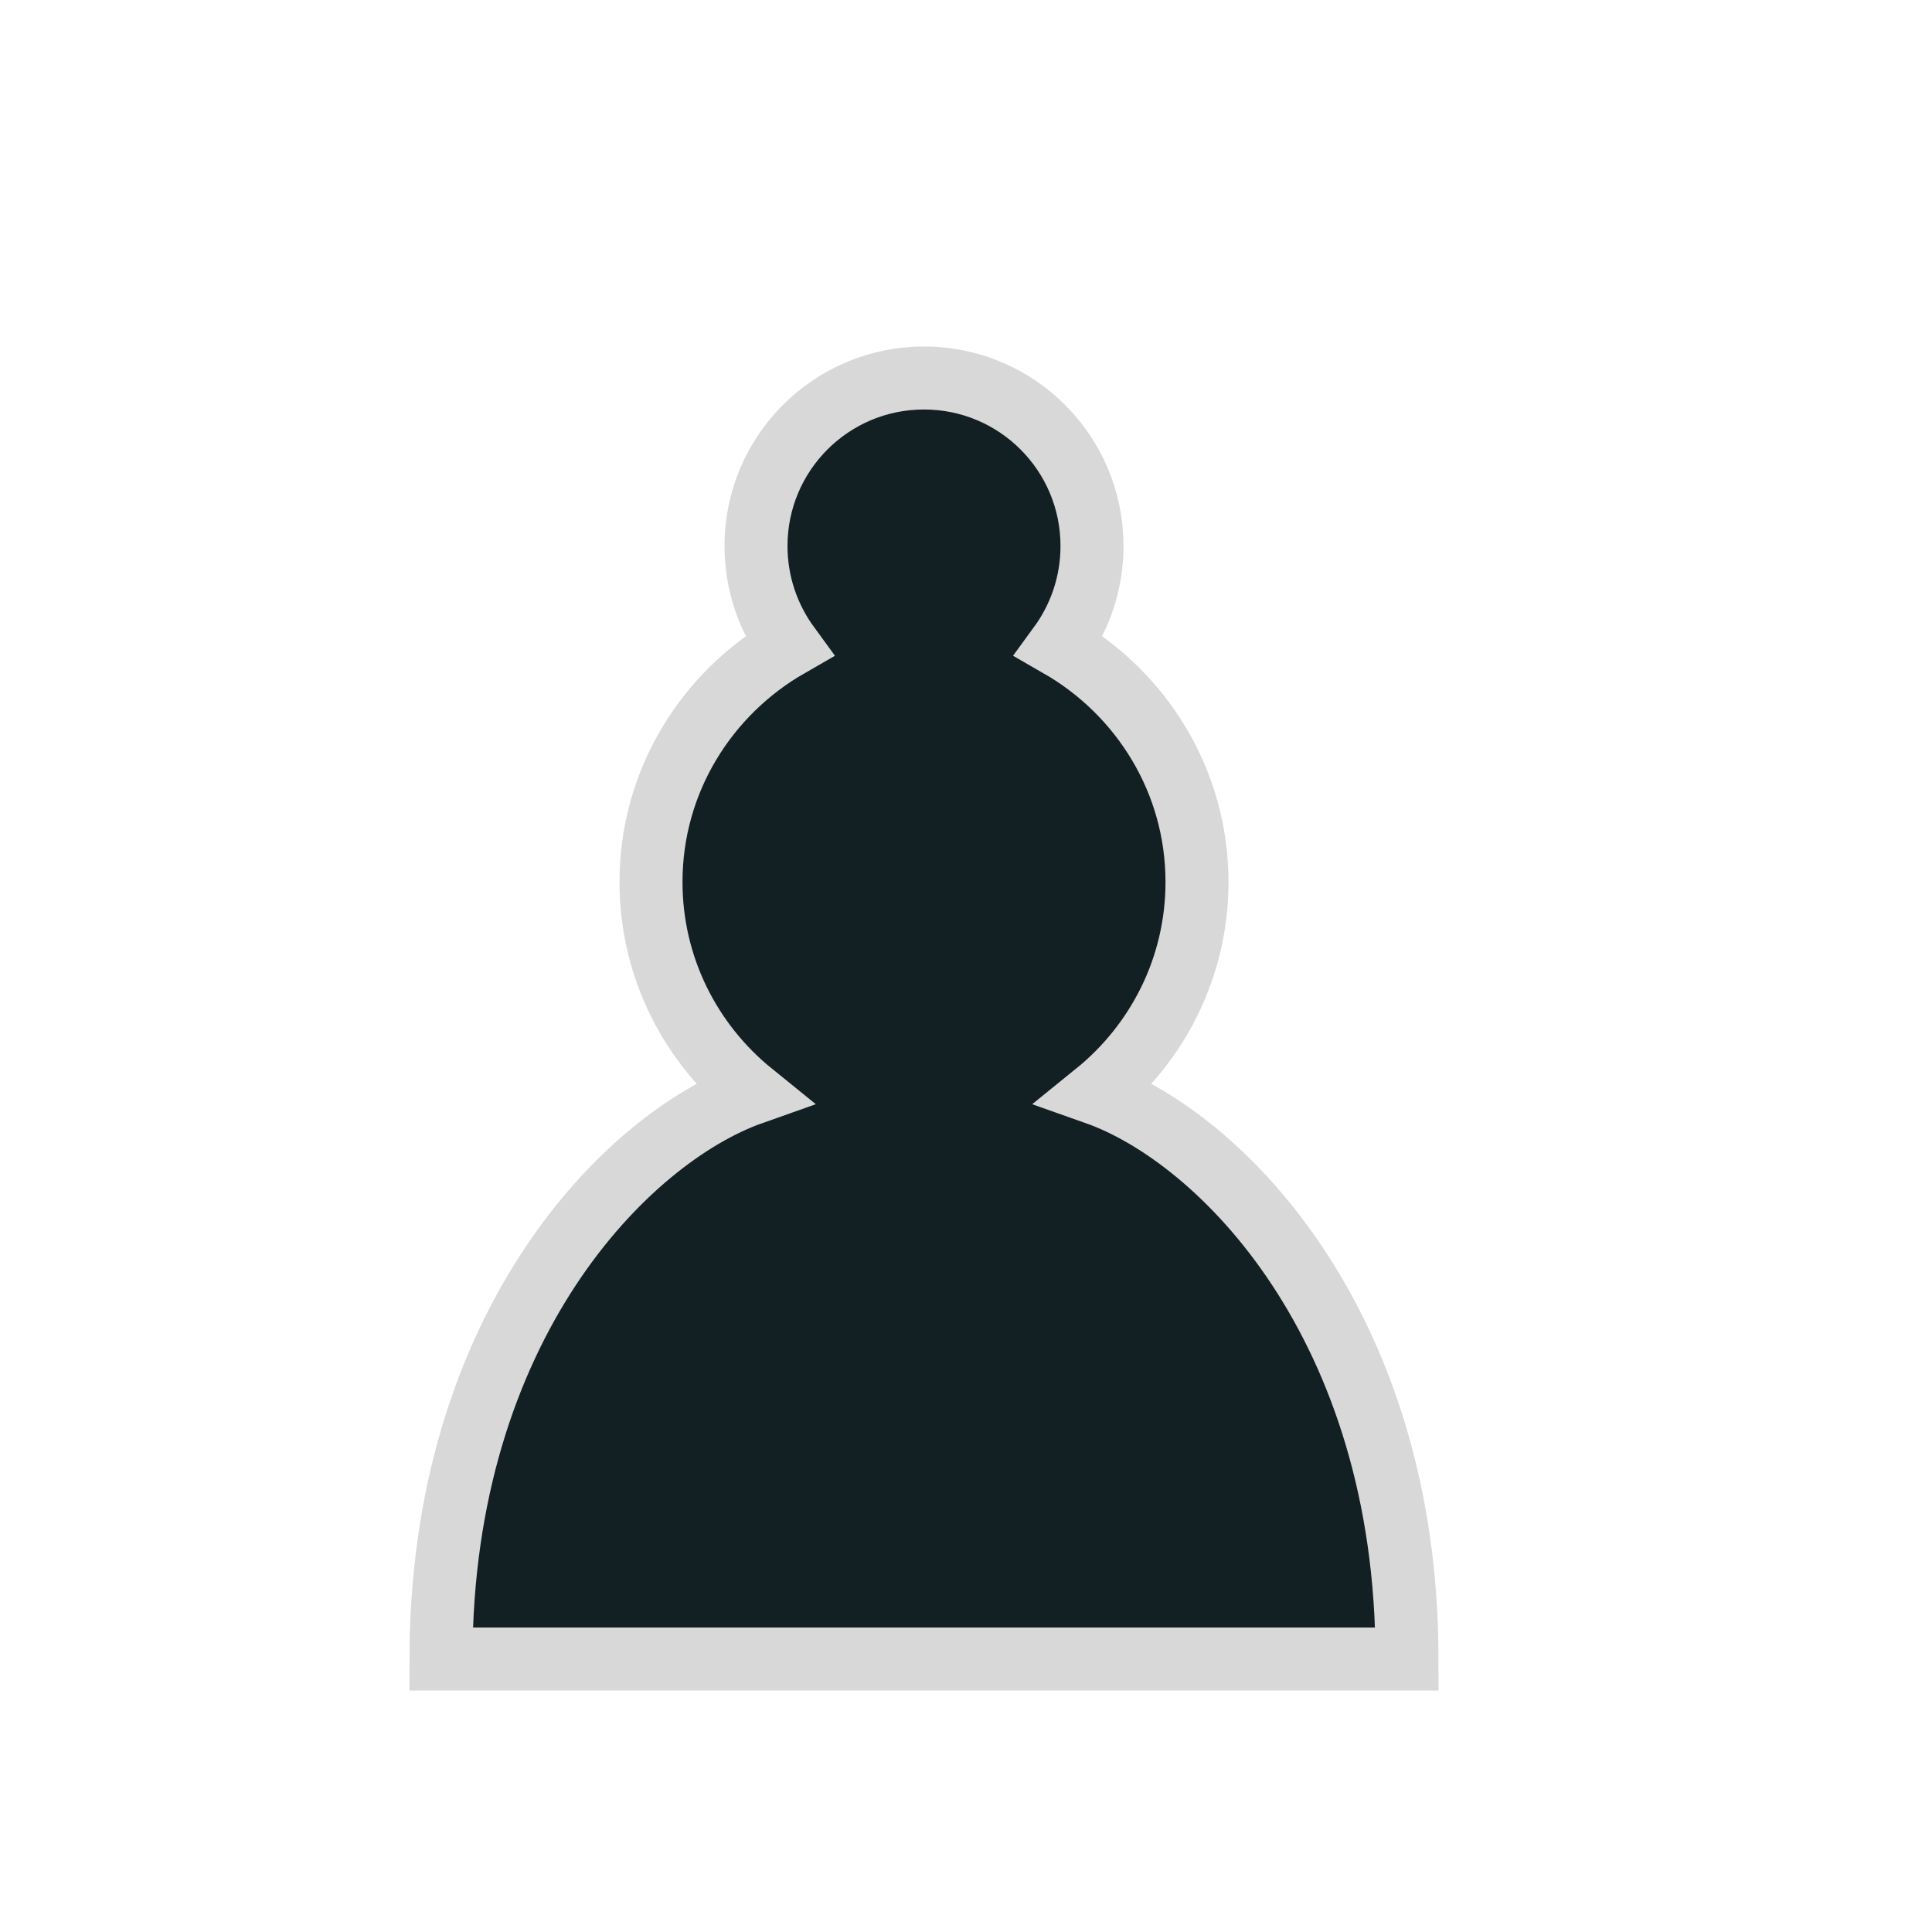
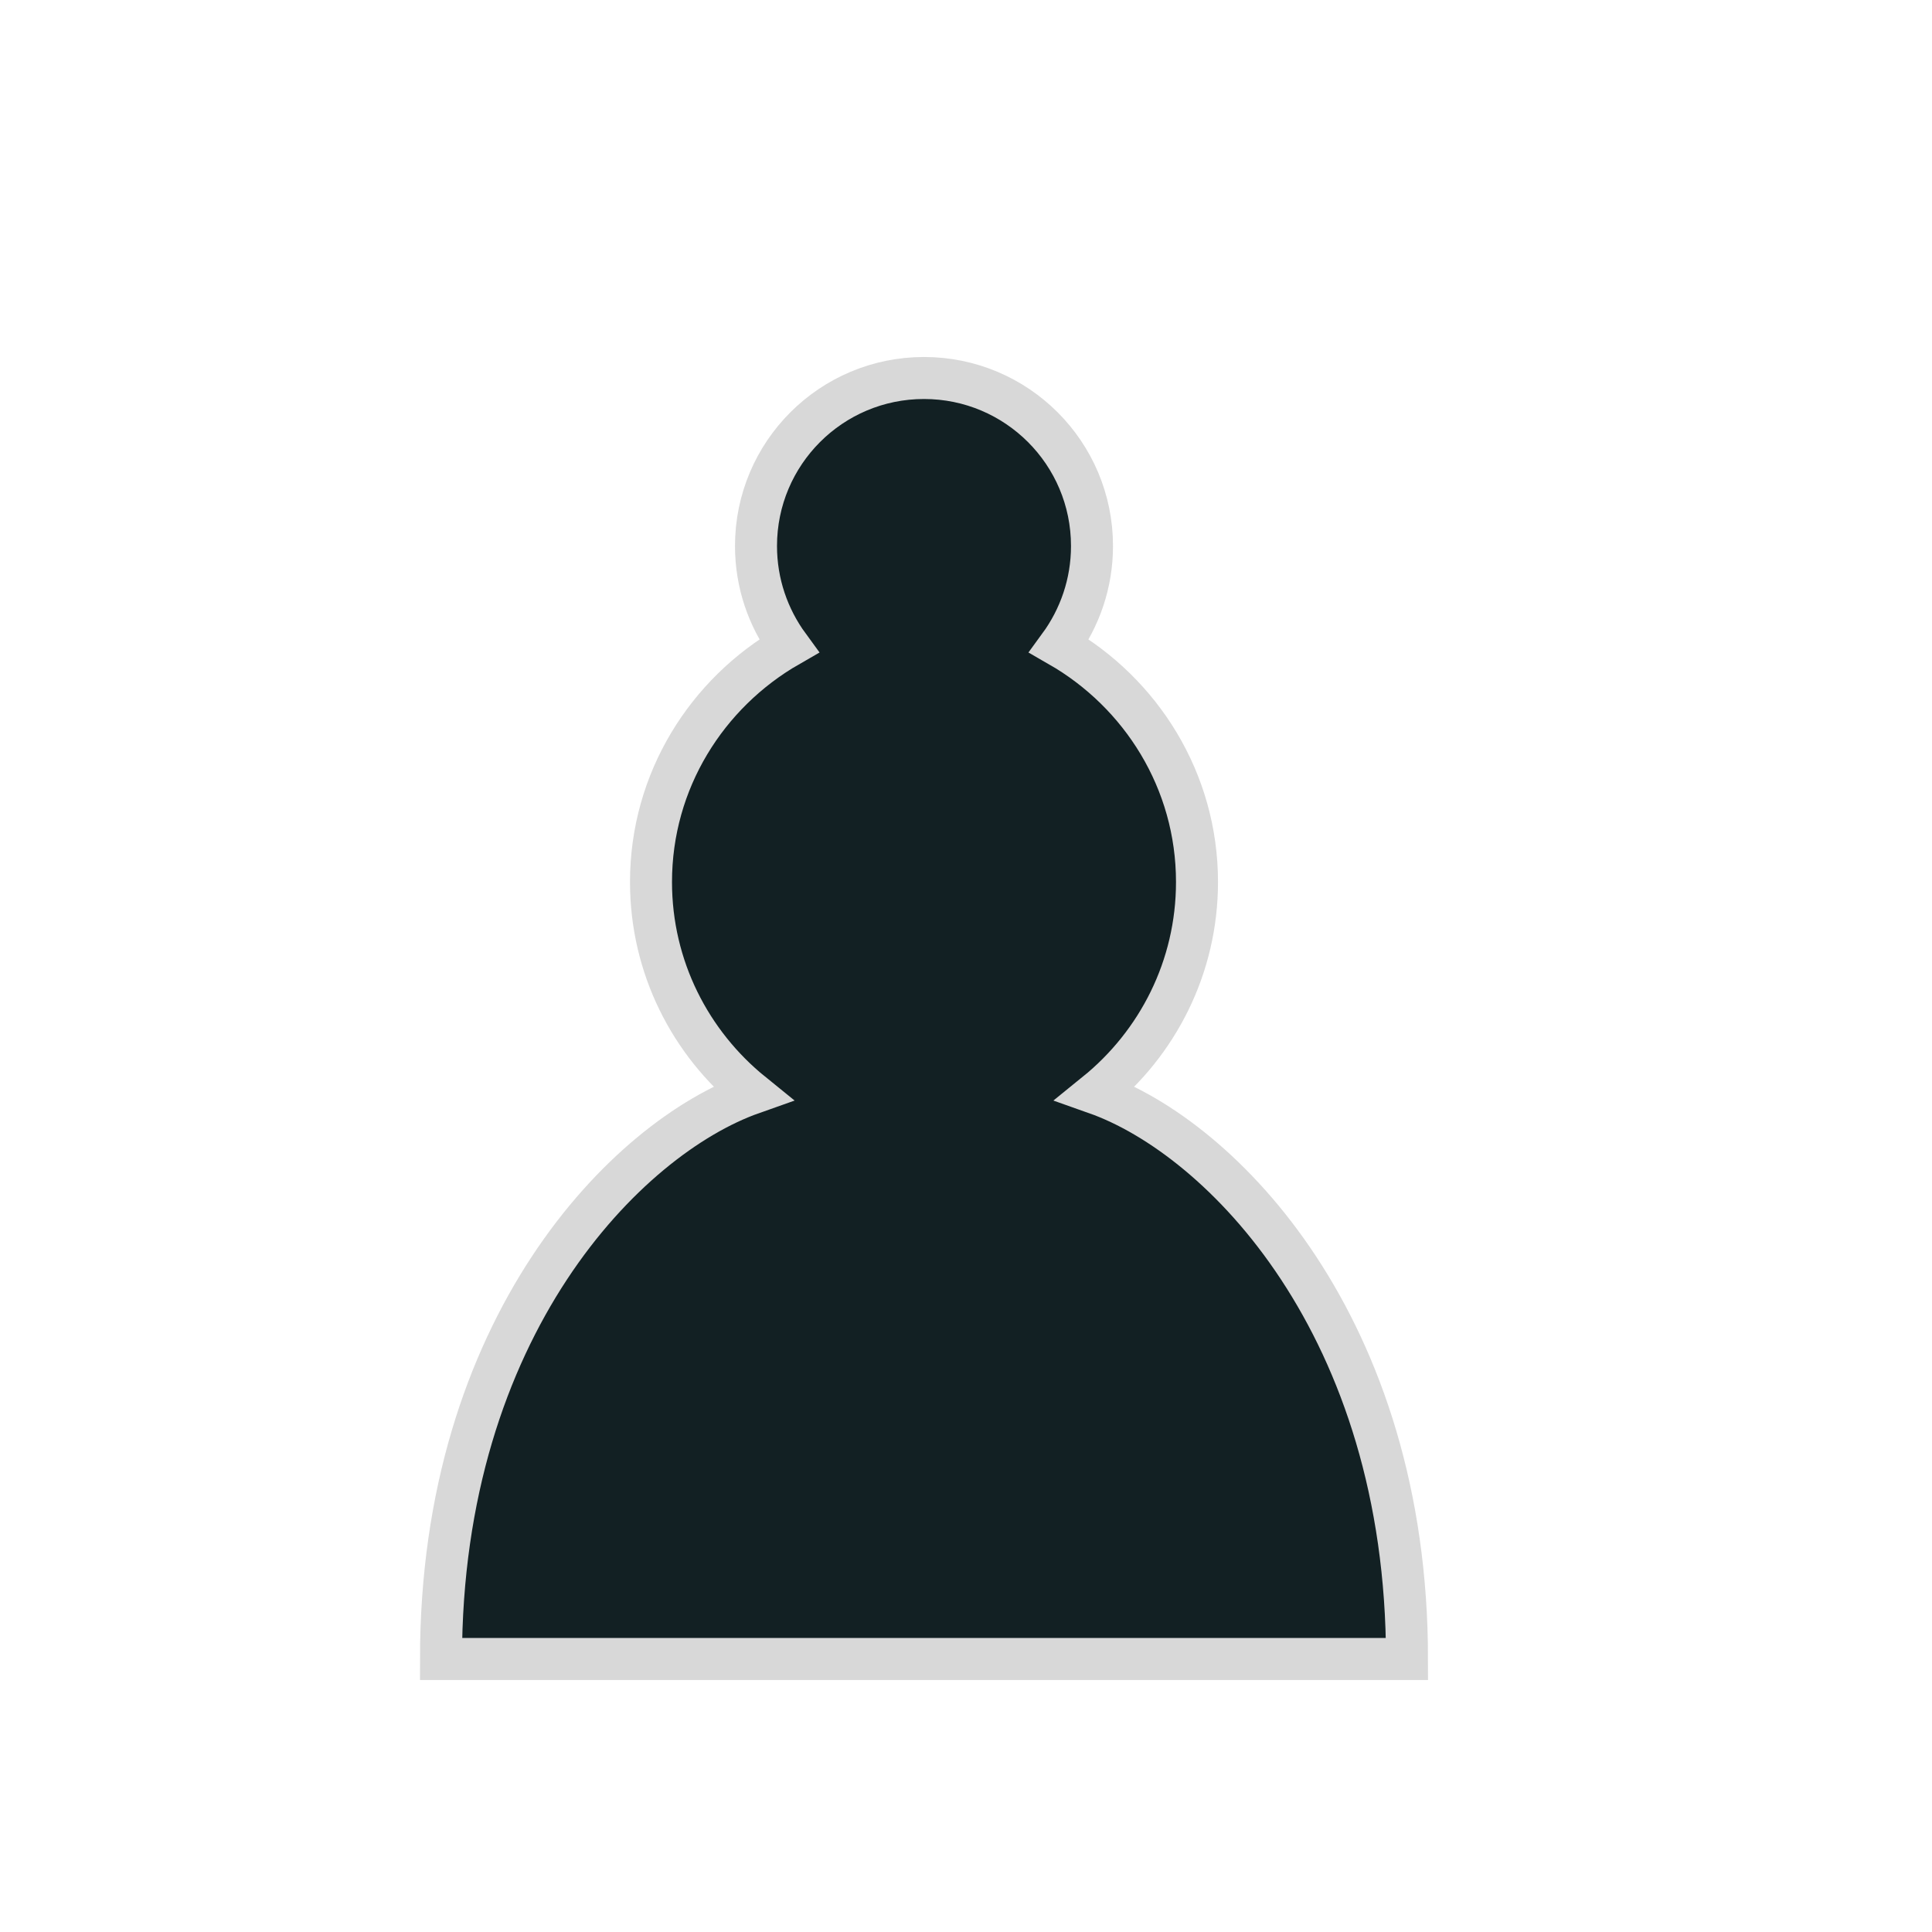
<svg xmlns="http://www.w3.org/2000/svg" viewBox="0 0 46 46" version="1.1" width="45" height="45">
-   <path d="M 22,9 C 19.79,9 18,10.79 18,13 C 18,13.89 18.29,14.71 18.78,15.38 C 16.83,16.5 15.5,18.59 15.5,21 C 15.5,23.03 16.44,24.84 17.91,26.03 C 14.91,27.09 10.5,31.58 10.5,39.5 L 33.5,39.5 C 33.5,31.58 29.09,27.09 26.09,26.03 C 27.56,24.84 28.5,23.03 28.5,21 C 28.5,18.59 27.17,16.5 25.22,15.38 C 25.71,14.71 26,13.89 26,13 C 26,10.79 24.21,9 22,9 z " style="opacity:1; fill:#122023; fill-opacity:1; fill-rule:nonzero; stroke:#d8d8d8; stroke-width:1.5; stroke-linecap:round; stroke-linejoin:miter; stroke-miterlimit:4; stroke-dasharray:none; stroke-opacity:1;" />
+   <path d="M 22,9 C 19.79,9 18,10.79 18,13 C 18,13.89 18.29,14.71 18.78,15.38 C 16.83,16.5 15.5,18.59 15.5,21 C 15.5,23.03 16.44,24.84 17.91,26.03 C 14.91,27.09 10.5,31.58 10.5,39.5 L 33.5,39.5 C 33.5,31.58 29.09,27.09 26.09,26.03 C 27.56,24.84 28.5,23.03 28.5,21 C 28.5,18.59 27.17,16.5 25.22,15.38 C 25.71,14.71 26,13.89 26,13 C 26,10.79 24.21,9 22,9 z " style="opacity:1; fill:#122023; fill-opacity:1; fill-rule:nonzero; stroke:#d8d8d8; stroke-width:1; stroke-linecap:round; stroke-linejoin:miter; stroke-miterlimit:4; stroke-dasharray:none; stroke-opacity:1;" />
</svg>
